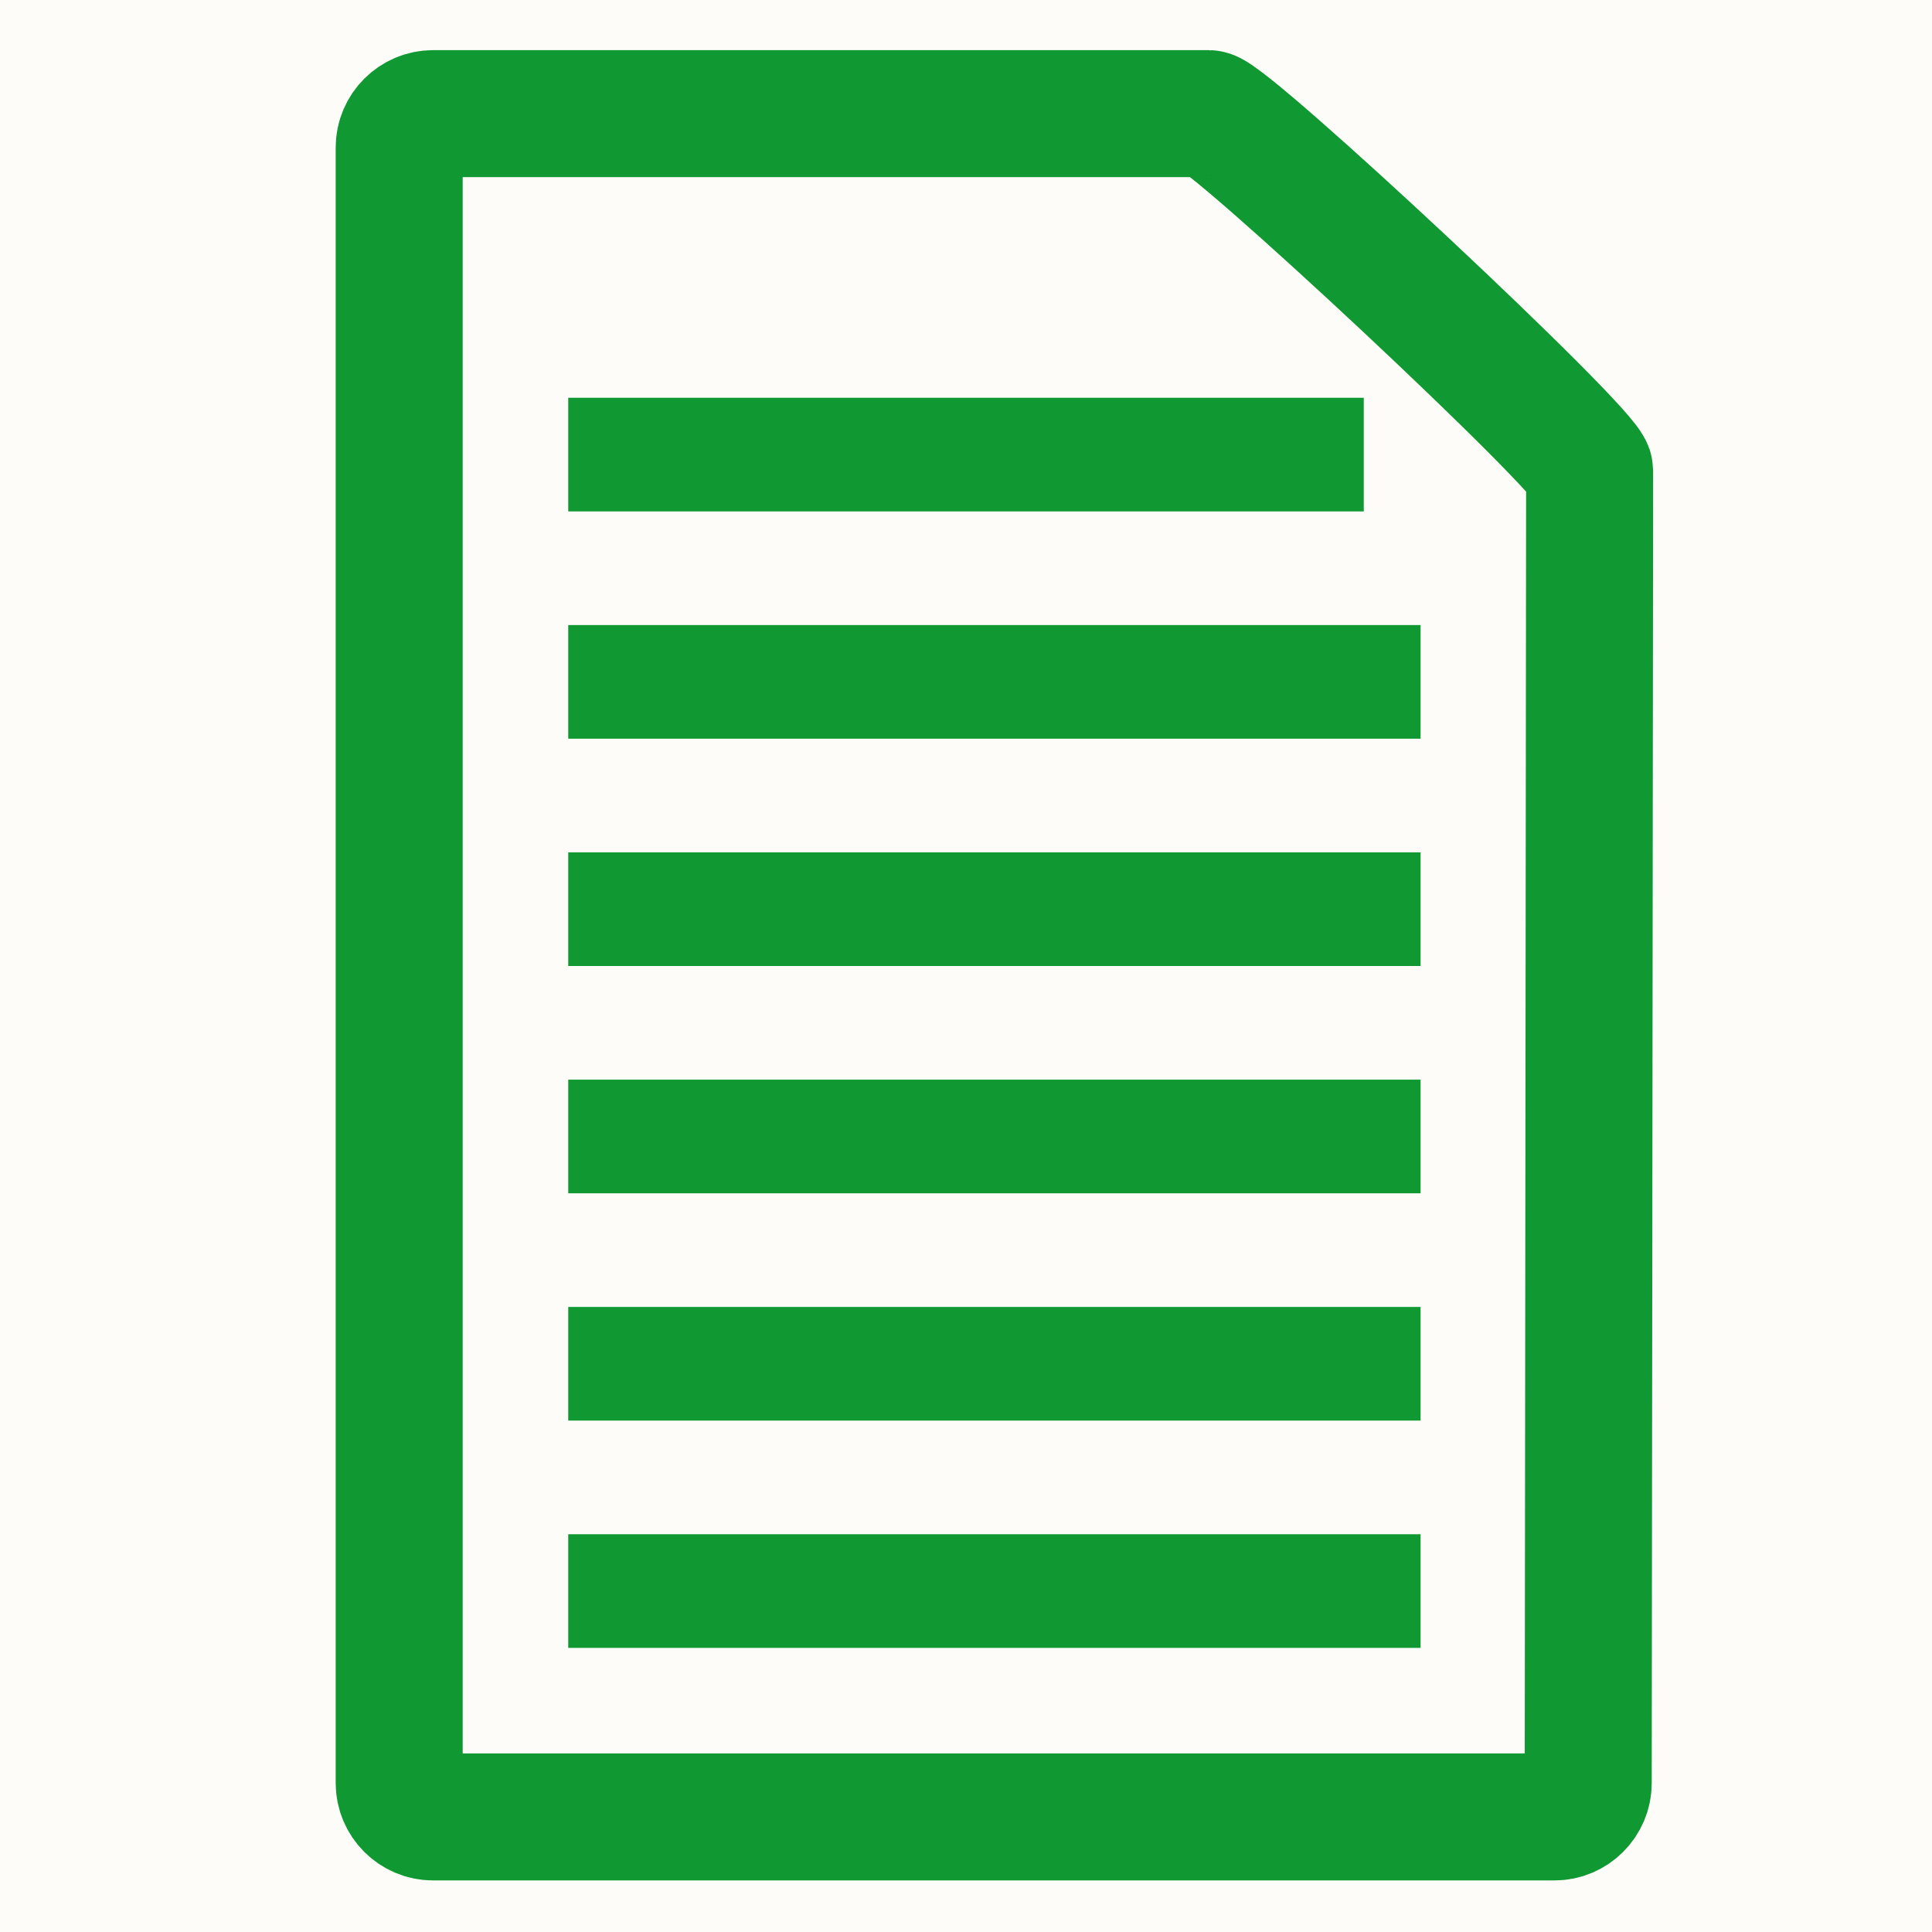
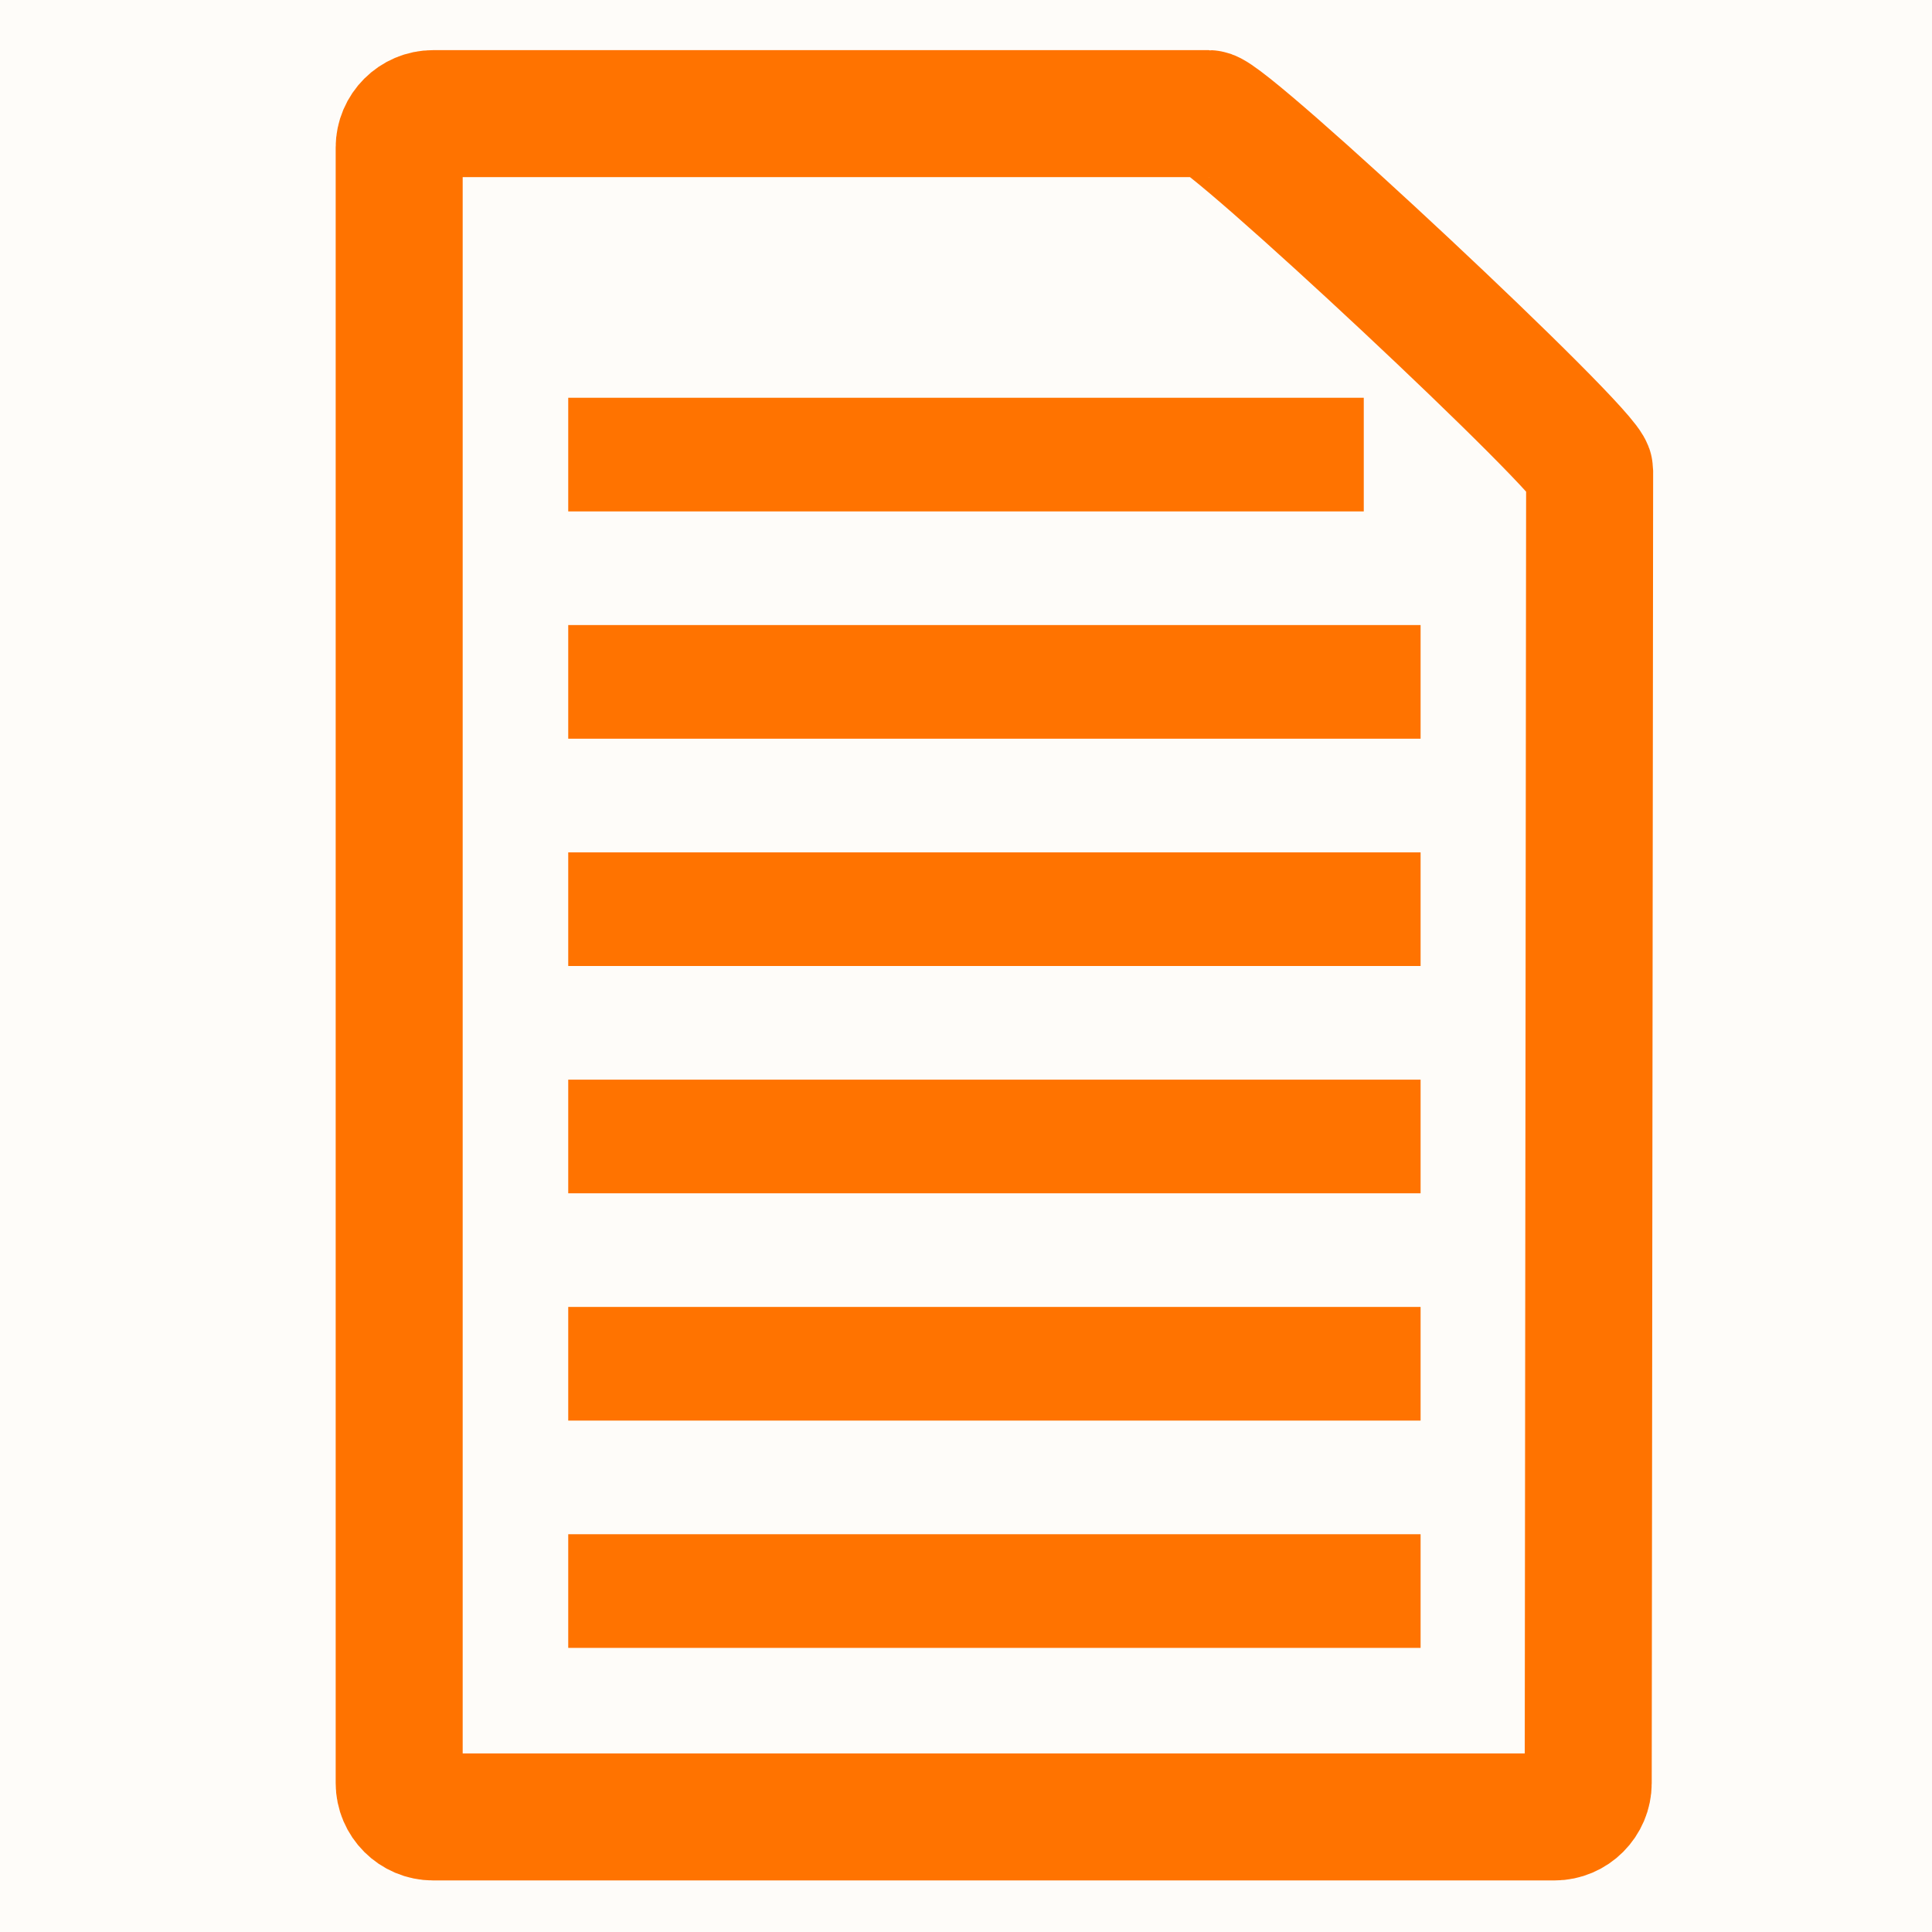
<svg xmlns="http://www.w3.org/2000/svg" width="34px" height="34px" viewBox="0 0 34 34" version="1.1">
  <defs />
-   <g id="Symbols" stroke="none" stroke-width="1" fill="none" fill-rule="evenodd">
-     <g id="note_icon">
-       <rect id="Rectangle-12-Copy-3" fill="#FEFCF9" x="0" y="0" width="34" height="34" />
-       <g id="paper" transform="translate(7, 2)" stroke="#109932">
-         <path d="M20.355,29.975 L0.621,29.975 C0.293,29.975 0.025,29.707 0.025,29.379 L0.025,0.596 C0.025,0.268 0.293,0 0.621,0 L14.273,0 C14.601,0 20.975,5.955 20.975,6.283 L20.95,29.379 C20.95,29.707 20.682,29.975 20.355,29.975 Z" id="Shape" stroke-width="2.235" stroke-linecap="round" stroke-linejoin="round" />
-         <path d="M4,26 L17,26" id="Line-3" stroke-width="2" stroke-linecap="square" />
-         <path d="M4,22 L17,22" id="Line-3-Copy" stroke-width="2" stroke-linecap="square" />
-         <path d="M4,18 L17,18" id="Line-3-Copy-2" stroke-width="2" stroke-linecap="square" />
-         <path d="M4,14 L17,14" id="Line-3-Copy-3" stroke-width="2" stroke-linecap="square" />
-         <path d="M4,10 L17,10" id="Line-3-Copy-4" stroke-width="2" stroke-linecap="square" />
-         <path d="M4,6 L16,6" id="Line-3-Copy-5" stroke-width="2" stroke-linecap="square" />
+   <g id="MOBLE-Wireframes" stroke="none" stroke-width="1" fill="none" fill-rule="evenodd">
+     <g id="1.0-Dashboard-Copy" transform="translate(-19, -728)">
+       <g id="Dash_Card" transform="translate(8, 693)">
+         <g id="Group-2">
+           <g id="note_icon" transform="translate(11, 35)">
+             <rect id="Rectangle-12-Copy-3" fill="#FEFCF9" x="0" y="0" width="34" height="34" />
+             <g id="paper" transform="translate(7, 2)" stroke="#FF7300">
+               <path d="M20.355,29.975 L0.621,29.975 C0.293,29.975 0.025,29.707 0.025,29.379 L0.025,0.596 C0.025,0.268 0.293,0 0.621,0 L14.273,0 C14.601,0 20.975,5.955 20.975,6.283 L20.95,29.379 C20.95,29.707 20.682,29.975 20.355,29.975 Z" id="Shape" stroke-width="2.235" stroke-linecap="round" stroke-linejoin="round" />
+               <path d="M4,26 L17,26" id="Line-3" stroke-width="2" stroke-linecap="square" />
+               <path d="M4,22 L17,22" id="Line-3-Copy" stroke-width="2" stroke-linecap="square" />
+               <path d="M4,18 L17,18" id="Line-3-Copy-2" stroke-width="2" stroke-linecap="square" />
+               <path d="M4,14 L17,14" id="Line-3-Copy-3" stroke-width="2" stroke-linecap="square" />
+               <path d="M4,10 L17,10" id="Line-3-Copy-4" stroke-width="2" stroke-linecap="square" />
+               <path d="M4,6 L16,6" id="Line-3-Copy-5" stroke-width="2" stroke-linecap="square" />
+             </g>
+           </g>
+         </g>
      </g>
    </g>
  </g>
</svg>
